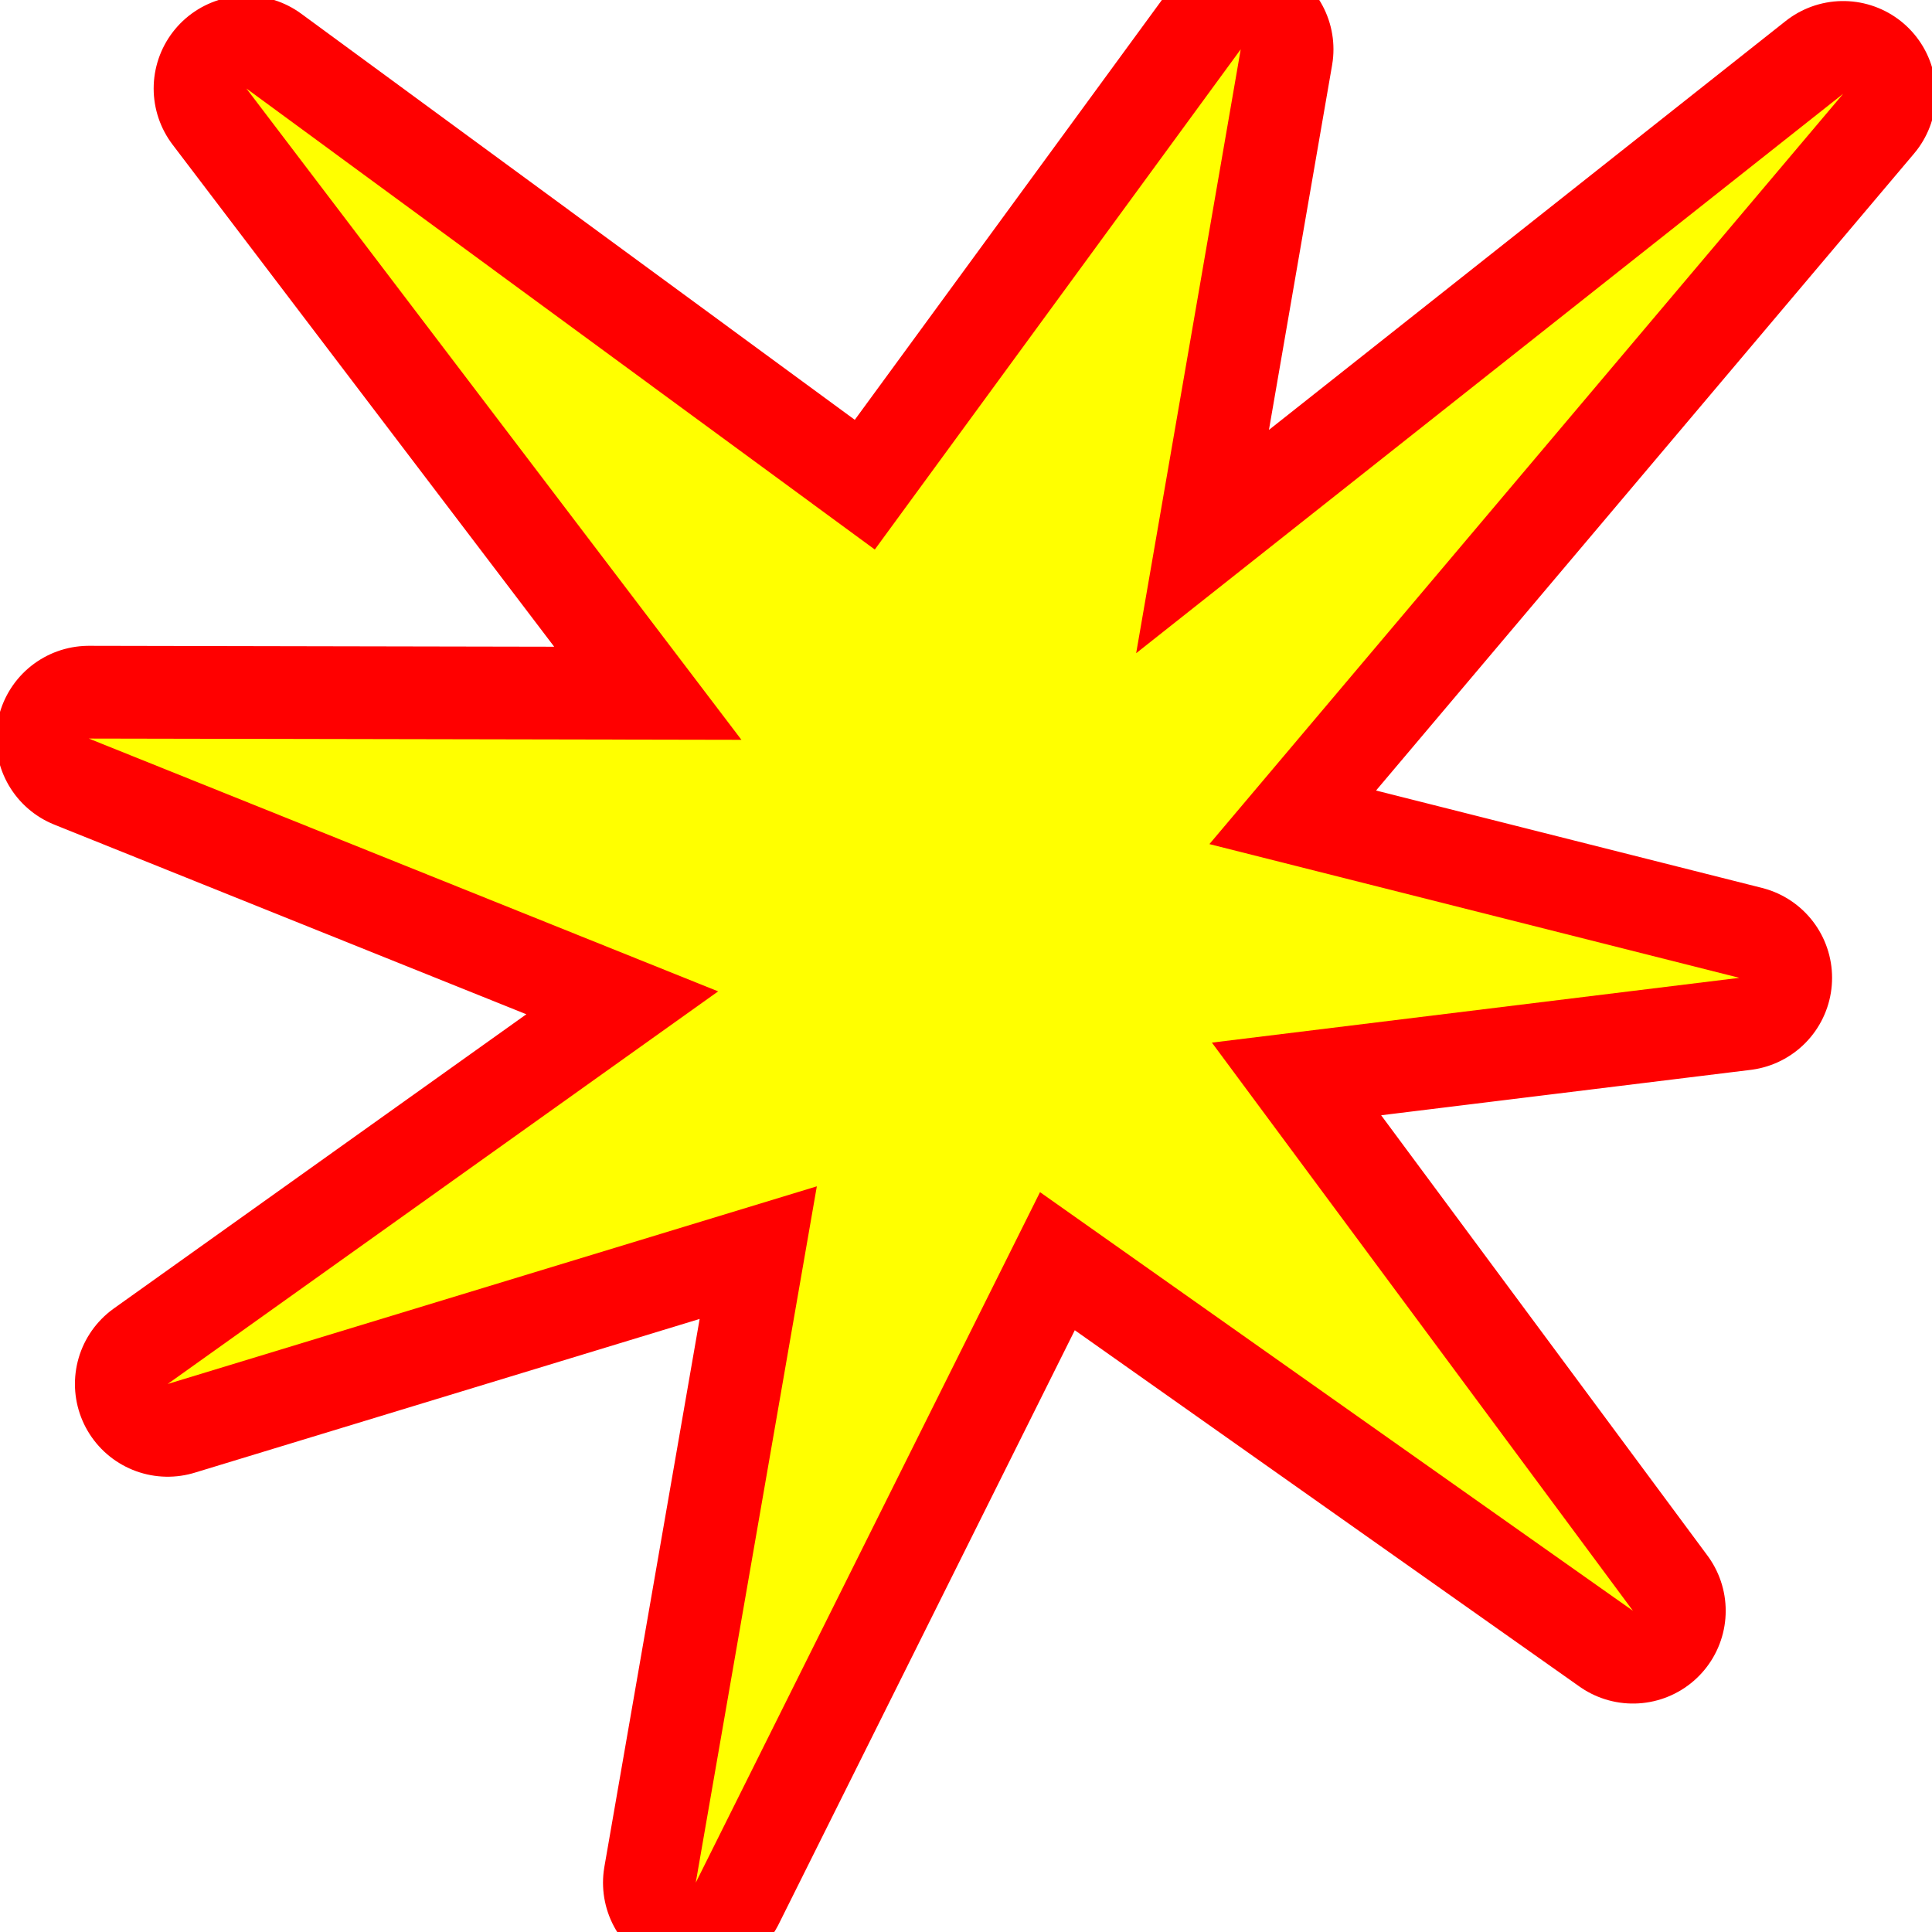
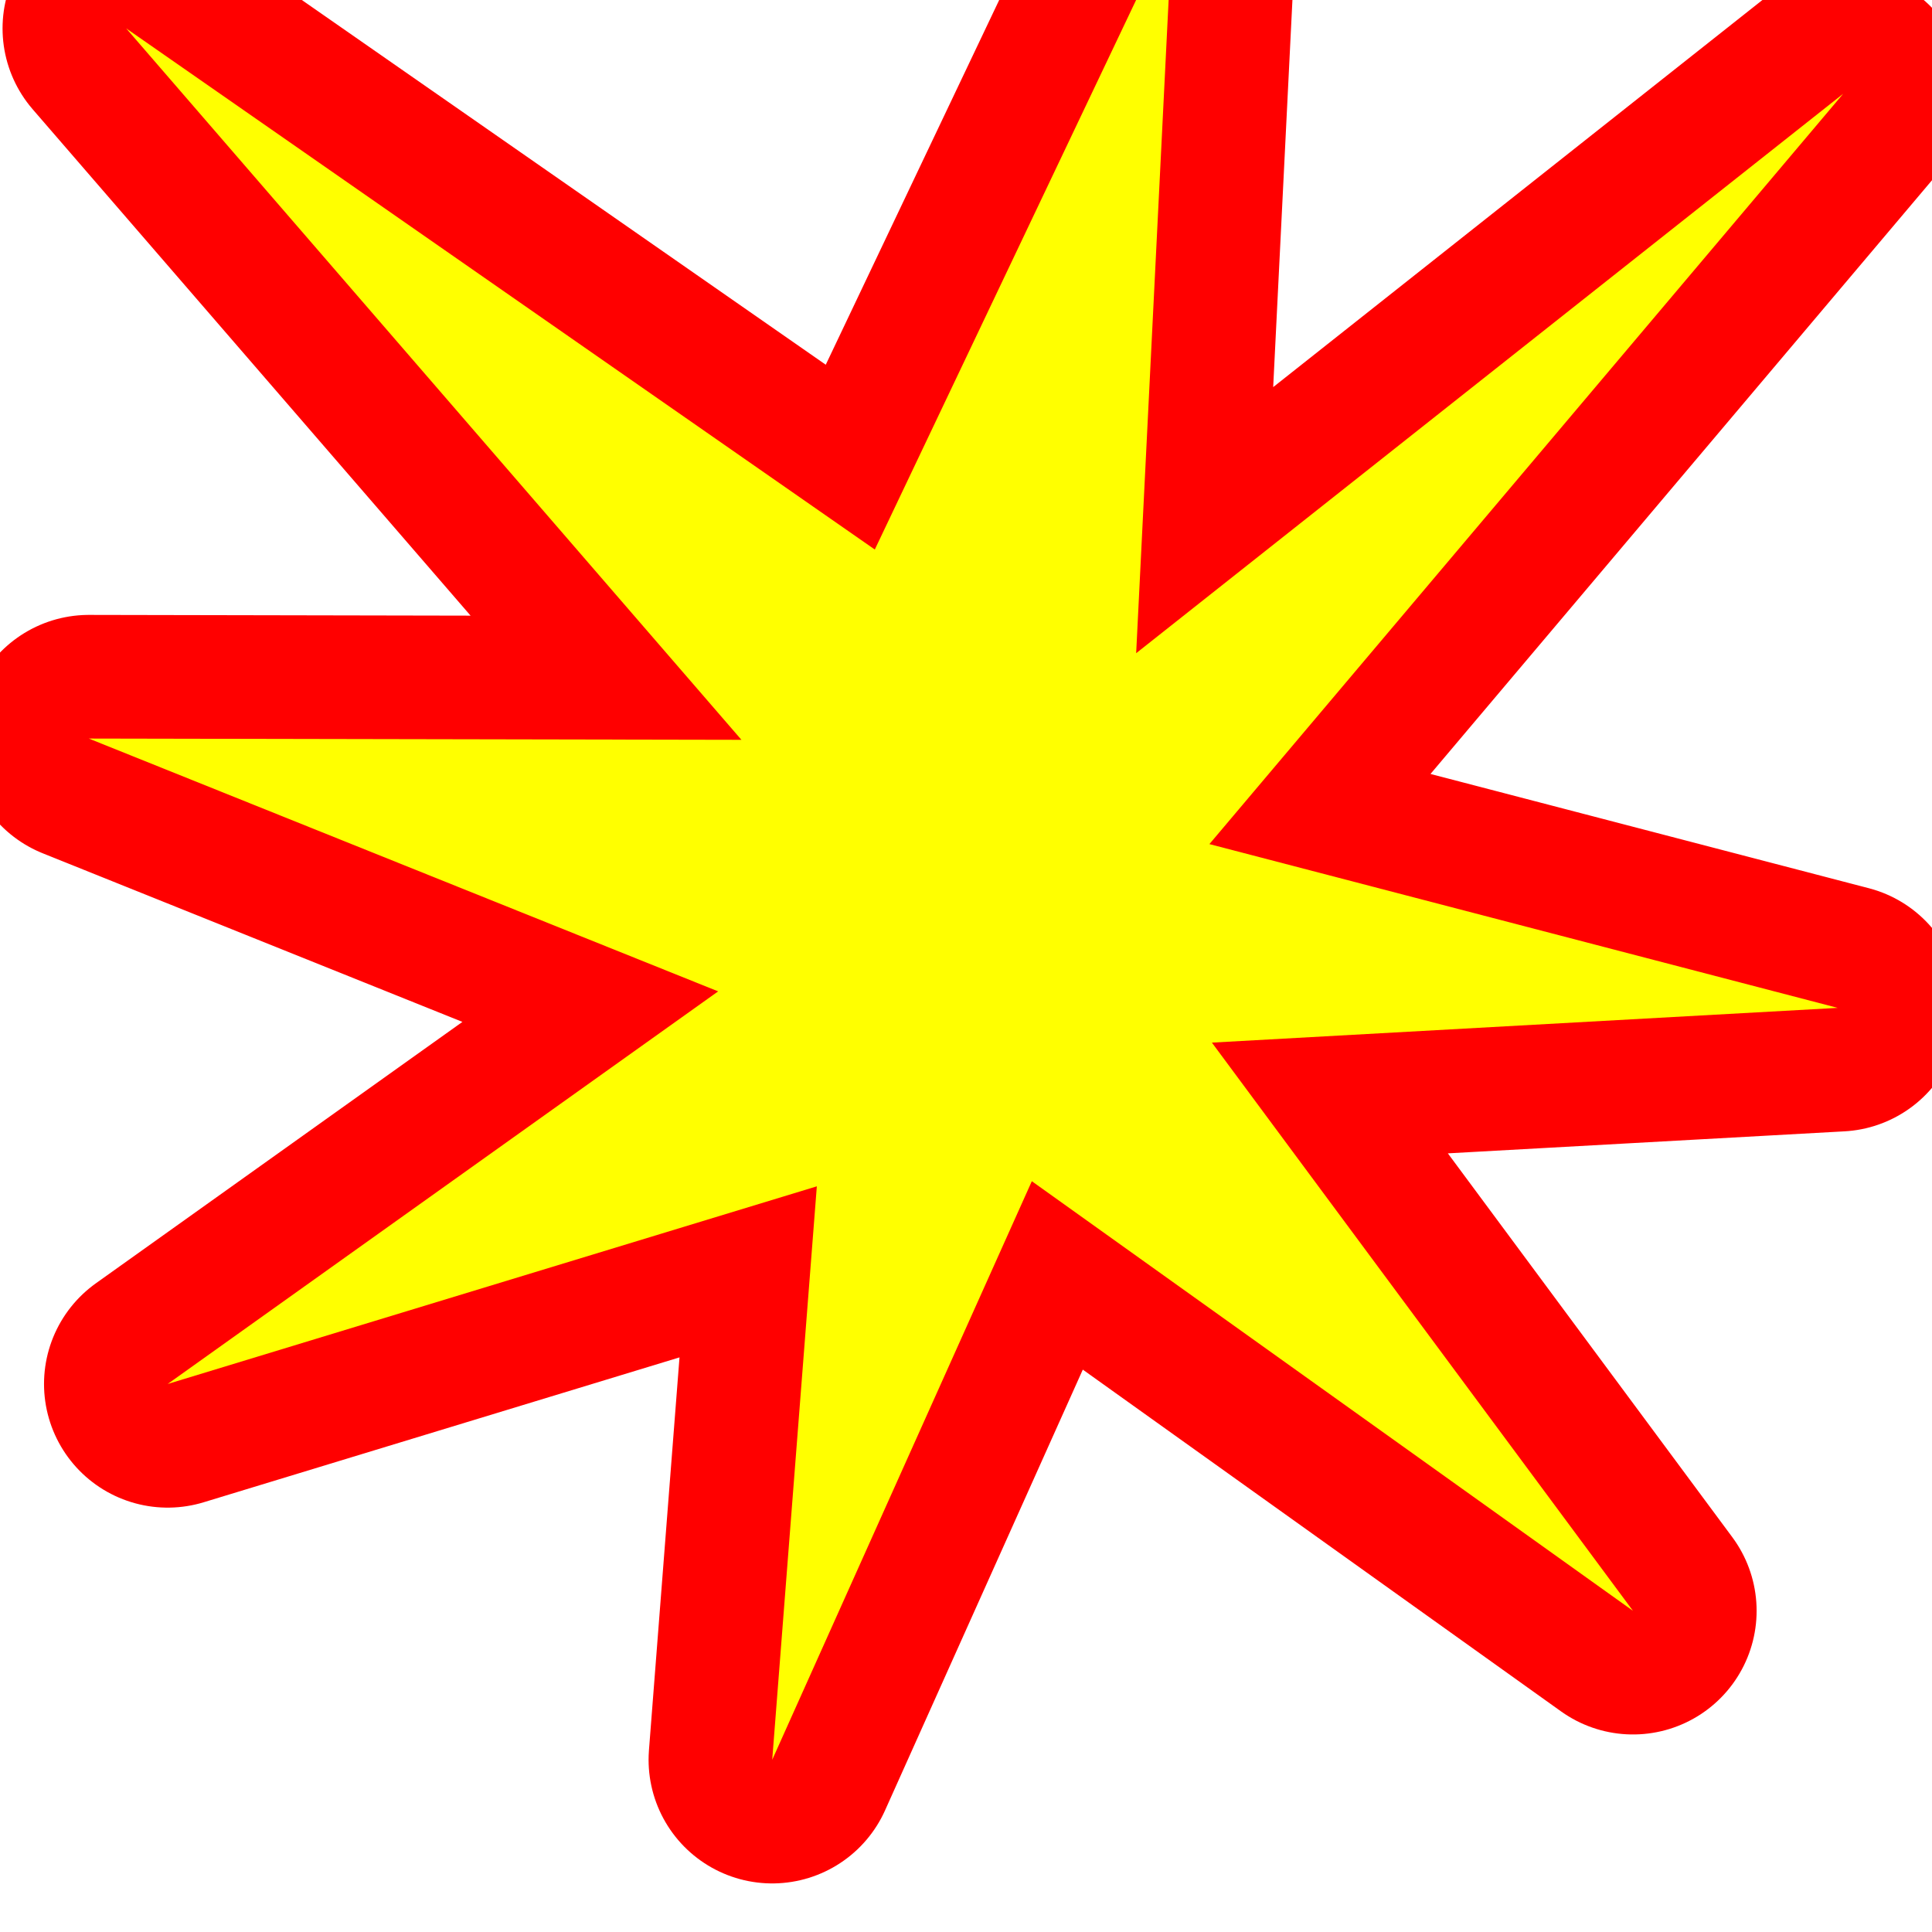
<svg xmlns="http://www.w3.org/2000/svg" width="1000" height="1000" viewBox="0 0 200 200" version="1.1" id="svg1">
  <defs id="defs1" />
  <g id="layer1">
-     <path id="path1" style="fill:#ffff00;fill-rule:evenodd;stroke:#ff0000;stroke-width:19.2;stroke-linecap:butt;stroke-linejoin:round;stroke-dasharray:none;paint-order:stroke markers fill" d="M 169.044,166.751 107.662,123.41 72.023,194.897 84.558,122.808 17.357,143.269 74.343,102.627 9.196,76.455 76.753,76.586 25.507,9.161 90.559,56.887 128.439,5.104 117.615,67.62 190.804,9.708 125.197,87.381 l 54.859,13.844 -54.601,6.707 z" />
+     <path id="path1" style="fill:#ffff00;fill-rule:evenodd;stroke:#ff0000;stroke-width:25.6;stroke-linecap:butt;stroke-linejoin:round;stroke-dasharray:none;paint-order:stroke markers fill" d="M 169.044,166.751 106.814,122.278 79.941,182.171 84.558,122.808 17.357,143.269 74.343,102.627 9.196,76.455 76.753,76.586 13.064,2.939 90.559,56.887 121.369,-7.905 117.615,67.62 190.804,9.708 125.197,87.381 l 65.04,16.954 -64.782,3.596 z" />
  </g>
</svg>
